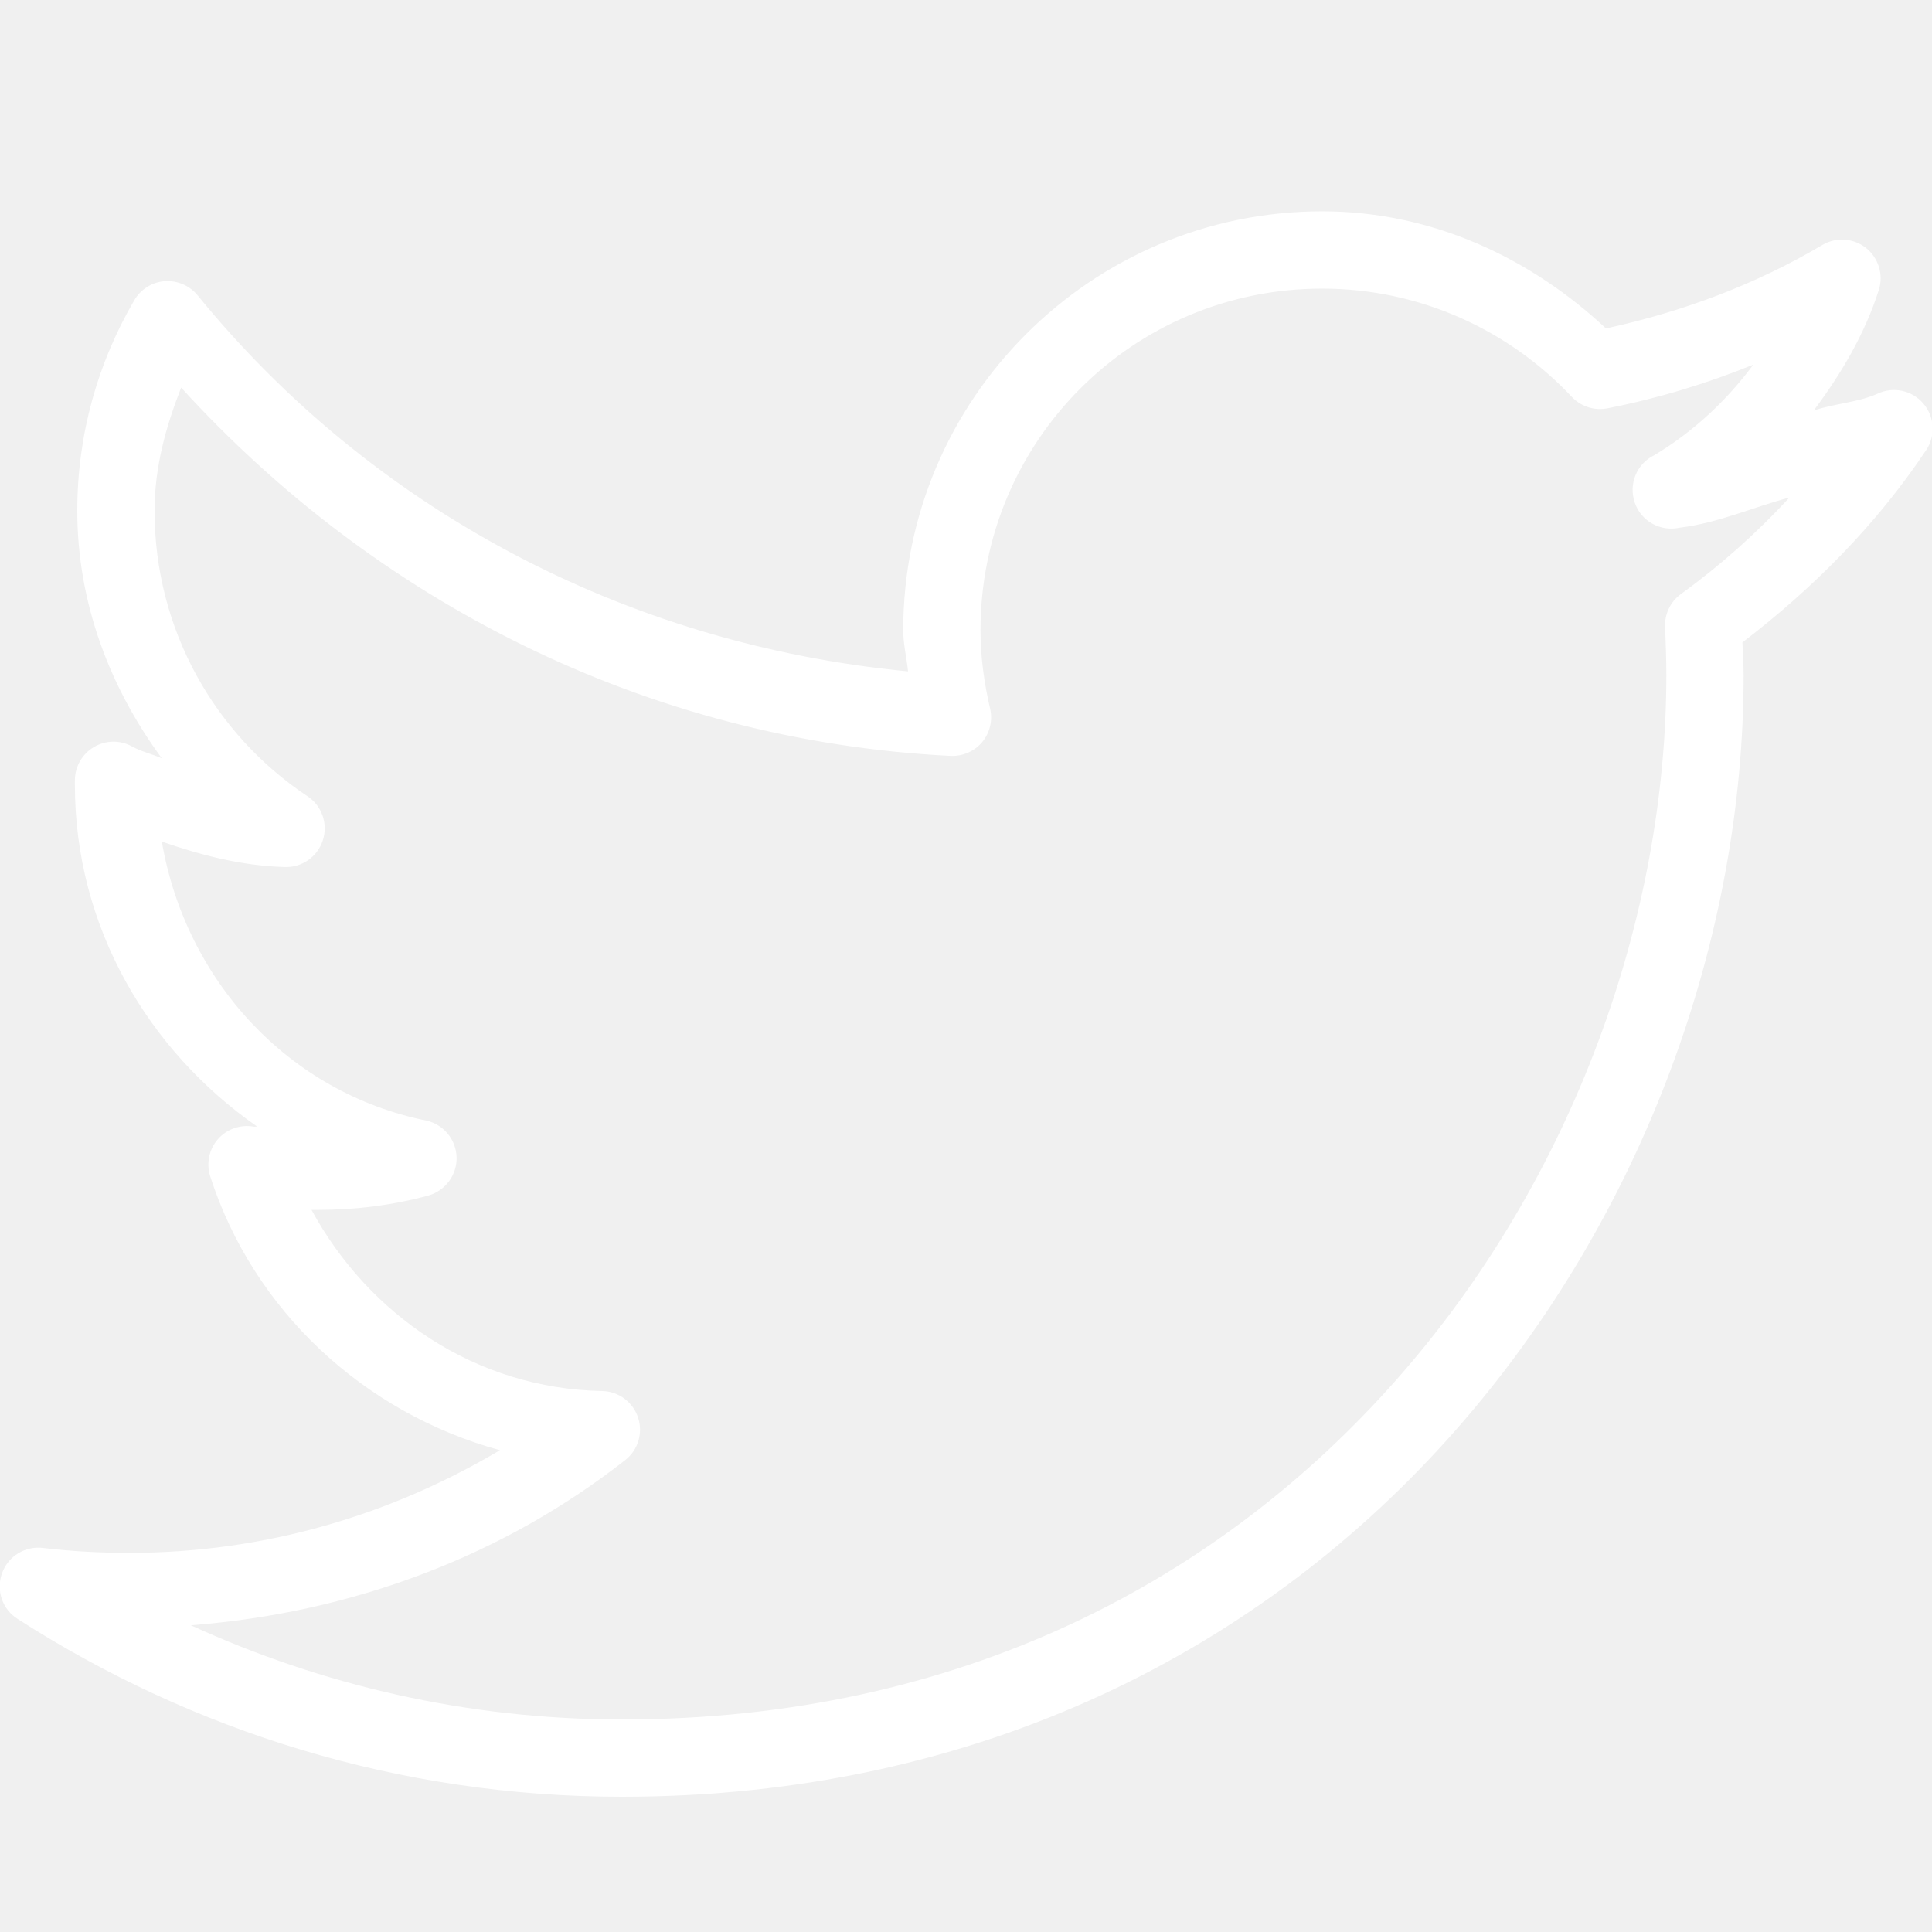
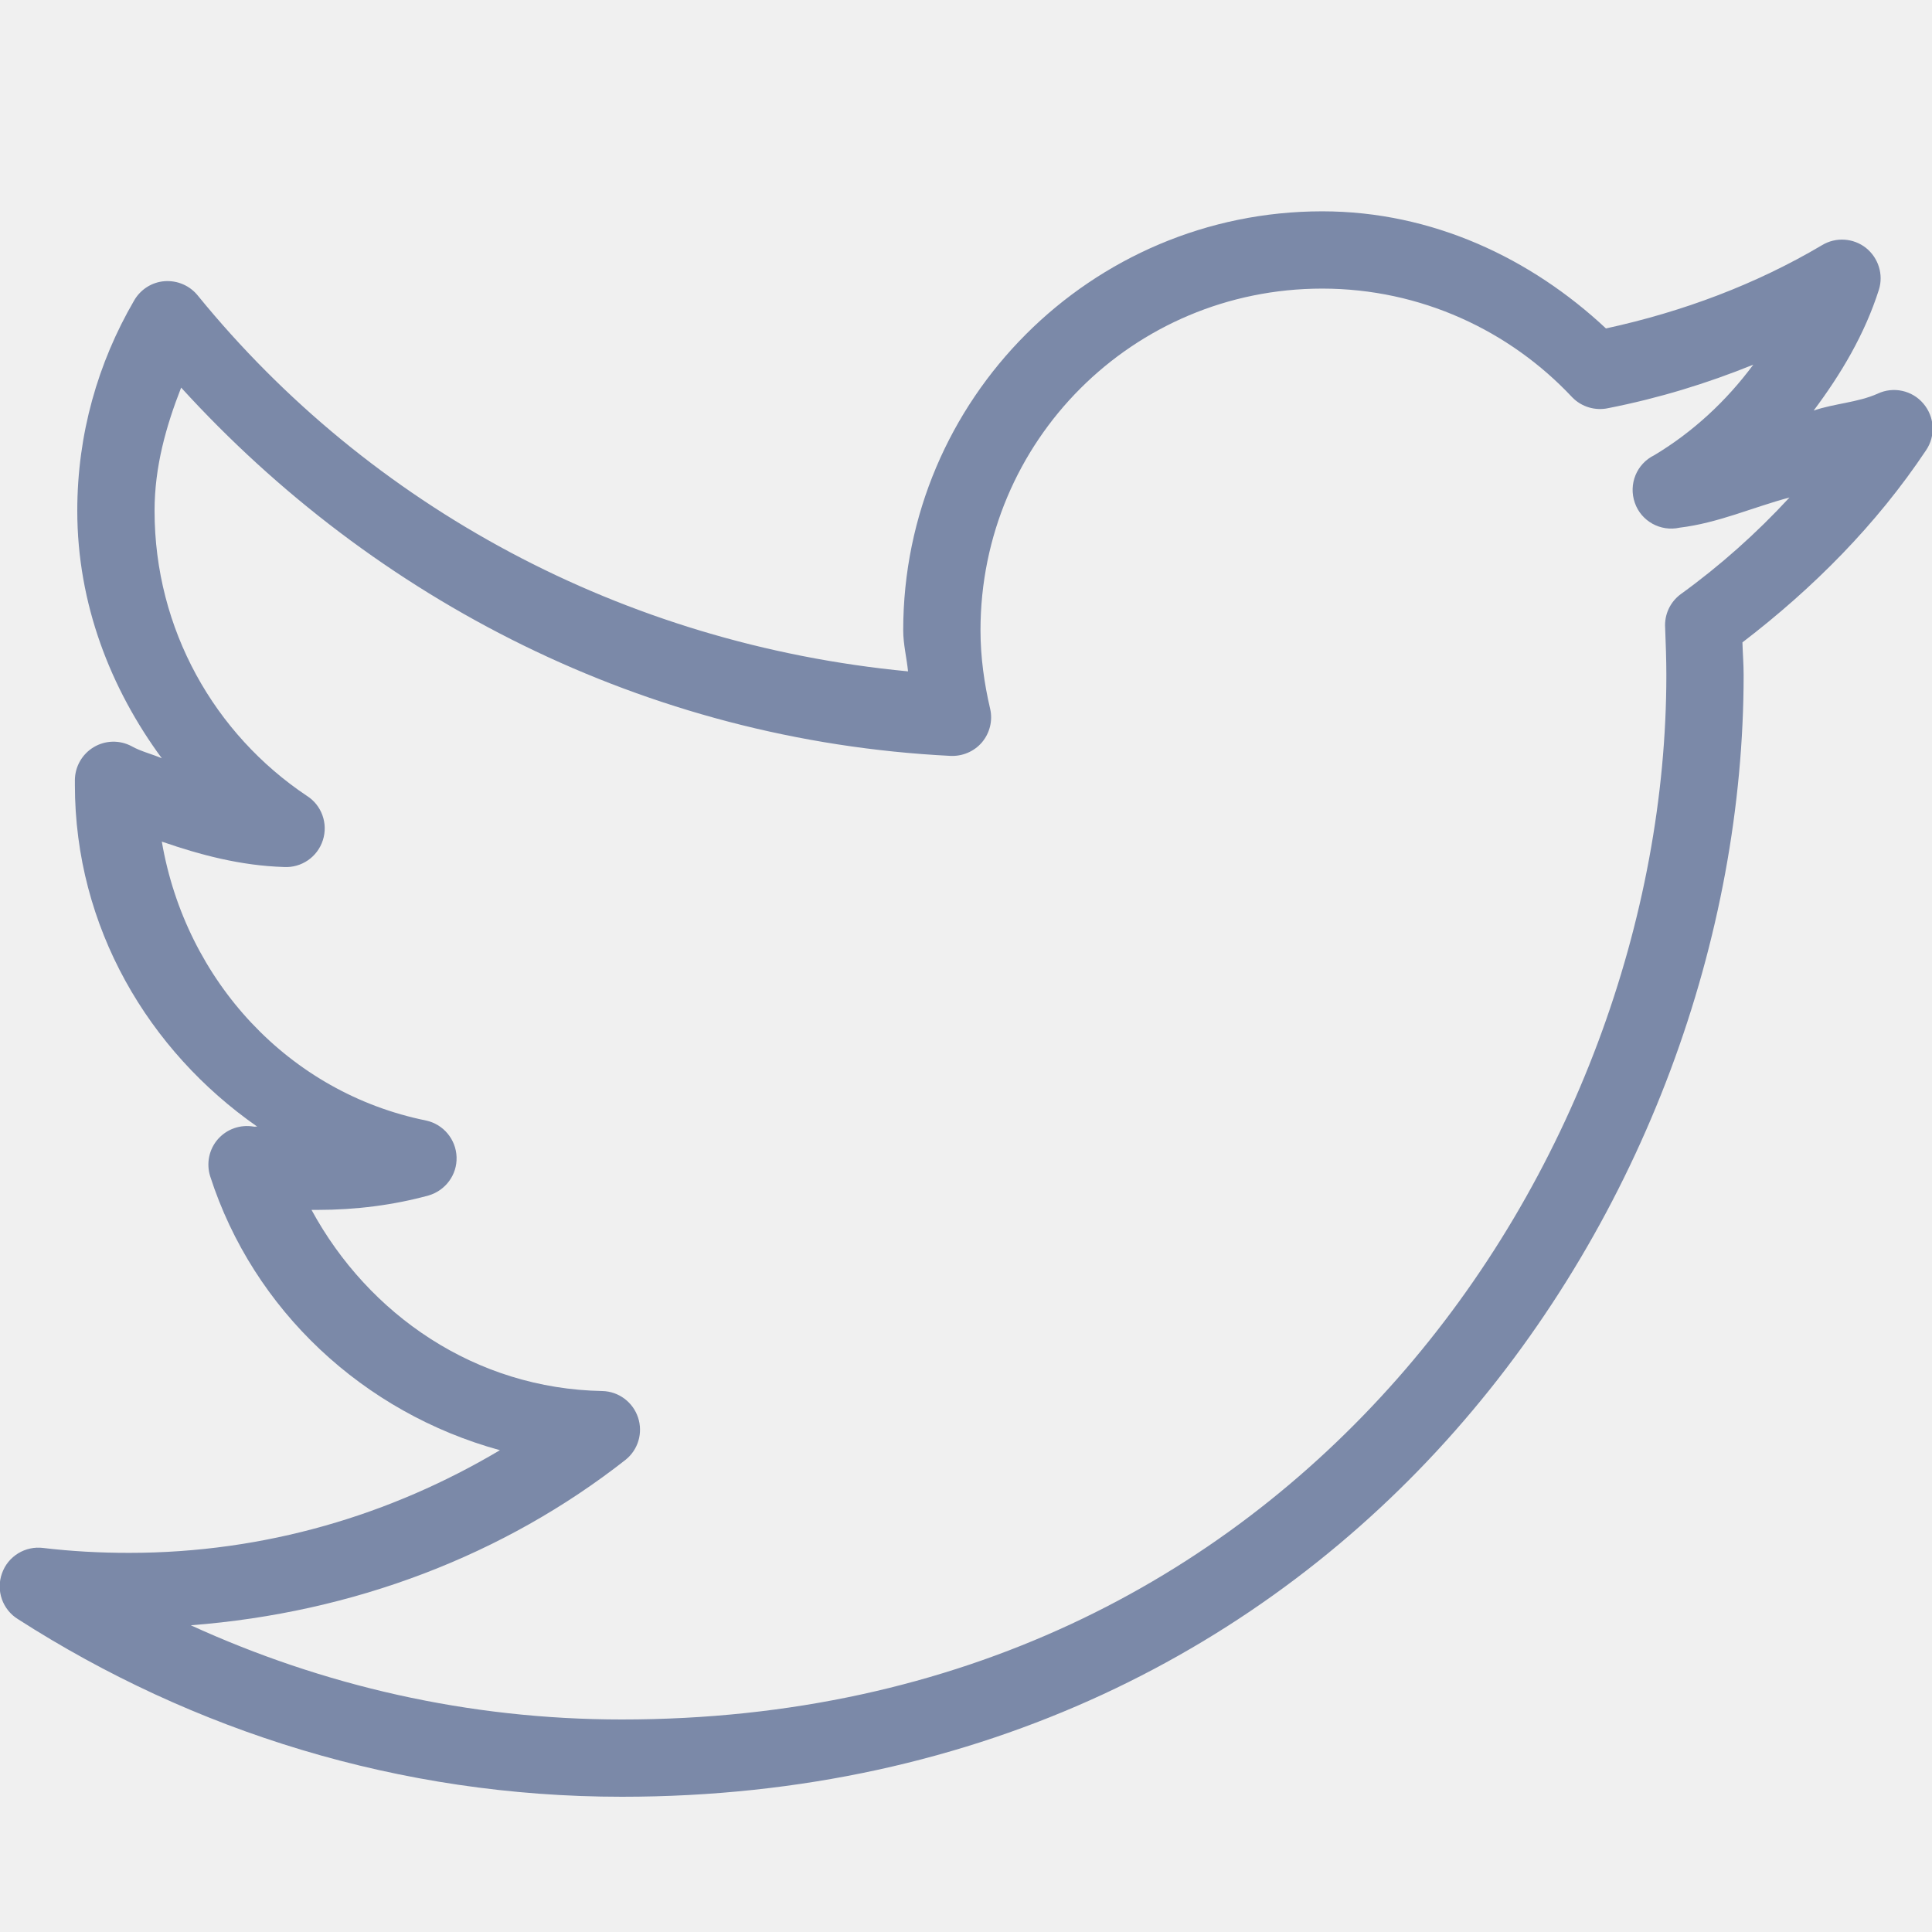
- <svg xmlns="http://www.w3.org/2000/svg" fill="#FFFFFF" viewBox="0 0 50 50" width="50px" height="50px">
+ <svg xmlns="http://www.w3.org/2000/svg" fill="#7b89a8" viewBox="0 0 50 50" width="50px" height="50px">
  <path d="M 34.219 5.469 C 28.238 5.469 23.375 10.332 23.375 16.312 C 23.375 16.672 23.465 17.023 23.5 17.375 C 16.105 16.668 9.566 13.105 5.125 7.656 C 4.918 7.395 4.598 7.254 4.262 7.277 C 3.93 7.301 3.633 7.492 3.469 7.781 C 2.535 9.387 2 11.234 2 13.219 C 2 15.621 2.859 17.82 4.188 19.625 C 3.93 19.512 3.648 19.449 3.406 19.312 C 3.098 19.148 2.727 19.156 2.426 19.336 C 2.125 19.516 1.941 19.84 1.938 20.188 L 1.938 20.312 C 1.938 23.996 3.844 27.195 6.656 29.156 C 6.625 29.152 6.594 29.164 6.562 29.156 C 6.219 29.098 5.871 29.219 5.641 29.48 C 5.41 29.742 5.336 30.105 5.438 30.438 C 6.555 33.91 9.406 36.562 12.938 37.531 C 10.125 39.203 6.863 40.188 3.344 40.188 C 2.582 40.188 1.852 40.148 1.125 40.062 C 0.656 40 0.207 40.273 0.051 40.719 C -0.109 41.164 0.066 41.66 0.469 41.906 C 4.98 44.801 10.336 46.5 16.094 46.5 C 25.426 46.5 32.746 42.602 37.656 37.031 C 42.566 31.461 45.125 24.227 45.125 17.469 C 45.125 17.184 45.102 16.906 45.094 16.625 C 46.926 15.223 48.562 13.578 49.844 11.656 C 50.098 11.285 50.07 10.789 49.777 10.445 C 49.488 10.102 49 9.996 48.594 10.188 C 48.078 10.418 47.477 10.441 46.938 10.625 C 47.648 9.676 48.258 8.652 48.625 7.5 C 48.75 7.105 48.613 6.672 48.289 6.414 C 47.965 6.16 47.512 6.129 47.156 6.344 C 45.449 7.355 43.559 8.066 41.562 8.5 C 39.625 6.688 37.074 5.469 34.219 5.469 Z M 34.219 7.469 C 36.77 7.469 39.074 8.559 40.688 10.281 C 40.93 10.531 41.285 10.637 41.625 10.562 C 42.93 10.305 44.168 9.926 45.375 9.438 C 44.68 10.375 43.82 11.176 42.812 11.781 C 42.355 12.004 42.141 12.531 42.309 13.012 C 42.473 13.488 42.973 13.766 43.469 13.656 C 44.469 13.535 45.359 13.129 46.312 12.875 C 45.457 13.801 44.52 14.637 43.5 15.375 C 43.223 15.578 43.07 15.906 43.094 16.25 C 43.109 16.656 43.125 17.059 43.125 17.469 C 43.125 23.719 40.727 30.504 36.156 35.688 C 31.586 40.871 24.875 44.5 16.094 44.5 C 12.105 44.5 8.34 43.617 4.938 42.062 C 9.156 41.738 13.047 40.246 16.188 37.781 C 16.516 37.52 16.645 37.082 16.512 36.684 C 16.379 36.285 16.012 36.012 15.594 36 C 12.297 35.941 9.535 34.023 8.062 31.312 C 8.117 31.312 8.164 31.312 8.219 31.312 C 9.207 31.312 10.184 31.188 11.094 30.938 C 11.531 30.809 11.832 30.402 11.816 29.945 C 11.801 29.488 11.477 29.098 11.031 29 C 7.473 28.281 4.805 25.383 4.188 21.781 C 5.195 22.129 6.227 22.402 7.344 22.438 C 7.801 22.465 8.215 22.18 8.355 21.746 C 8.496 21.312 8.324 20.836 7.938 20.594 C 5.562 19.004 4 16.297 4 13.219 C 4 12.078 4.297 11.031 4.688 10.031 C 9.688 15.52 16.688 19.164 24.594 19.562 C 24.906 19.578 25.211 19.449 25.414 19.211 C 25.617 18.969 25.695 18.648 25.625 18.344 C 25.473 17.695 25.375 17.008 25.375 16.312 C 25.375 11.414 29.32 7.469 34.219 7.469 Z" />
</svg>
